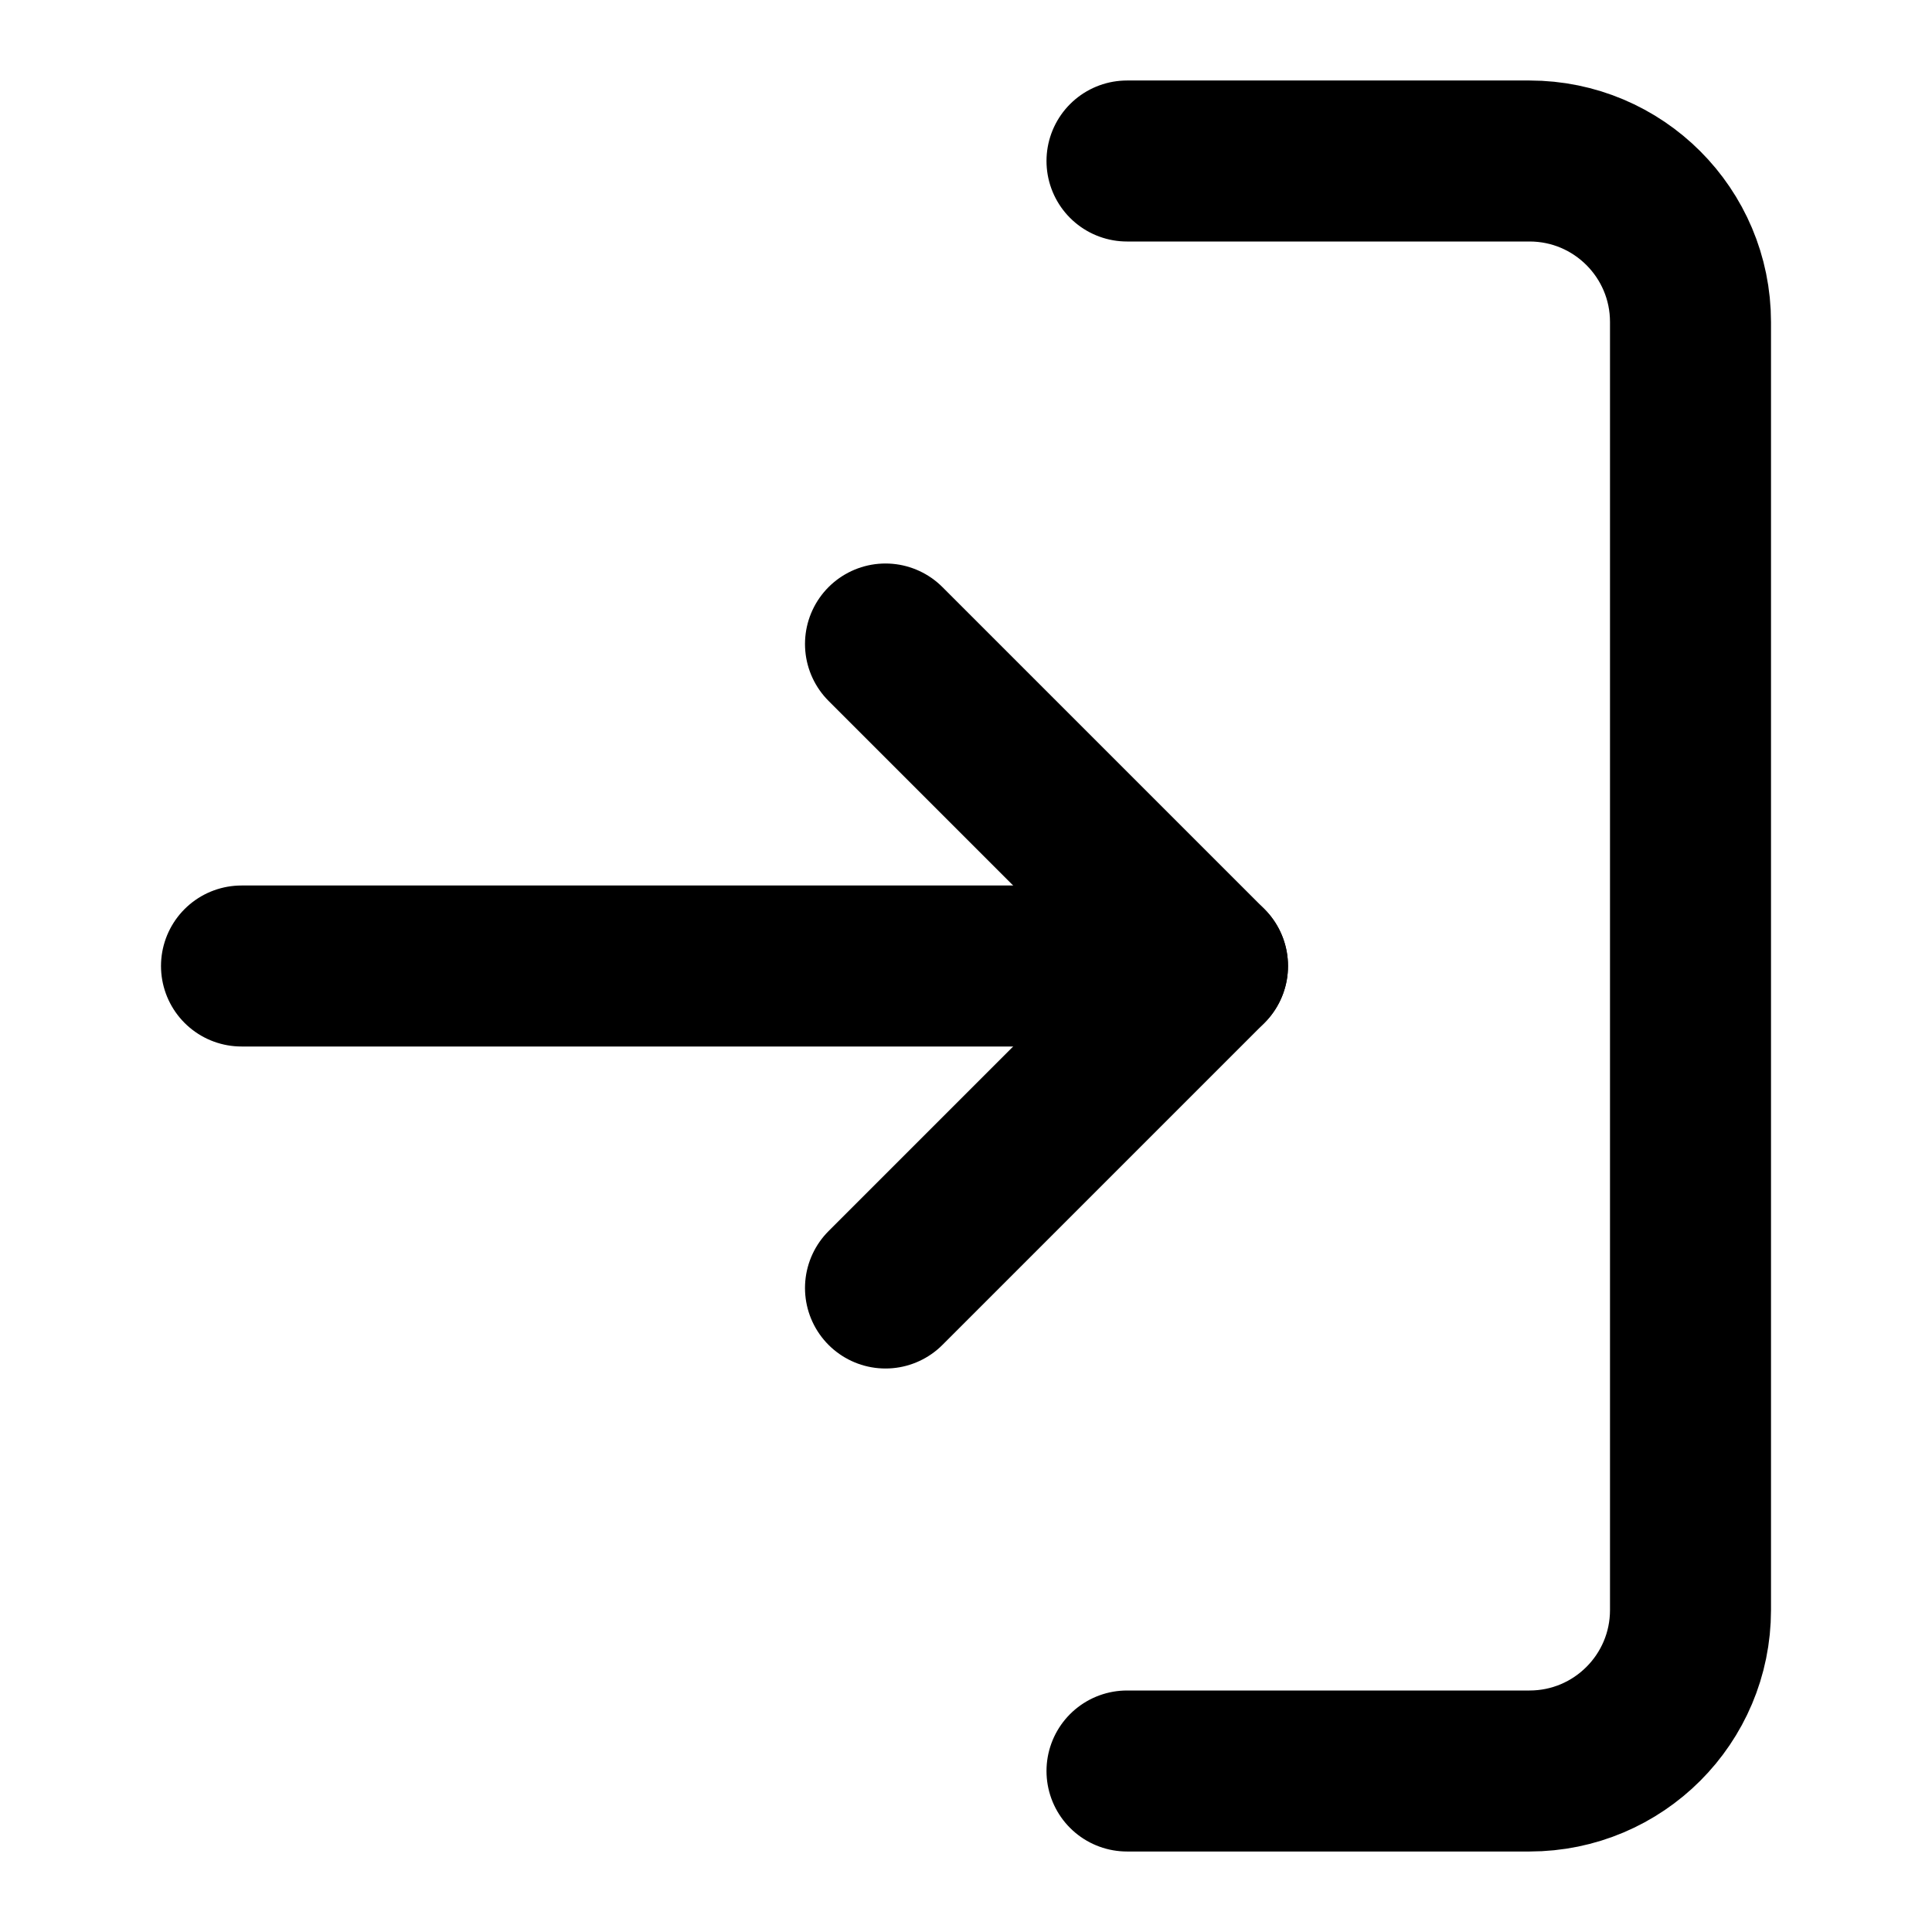
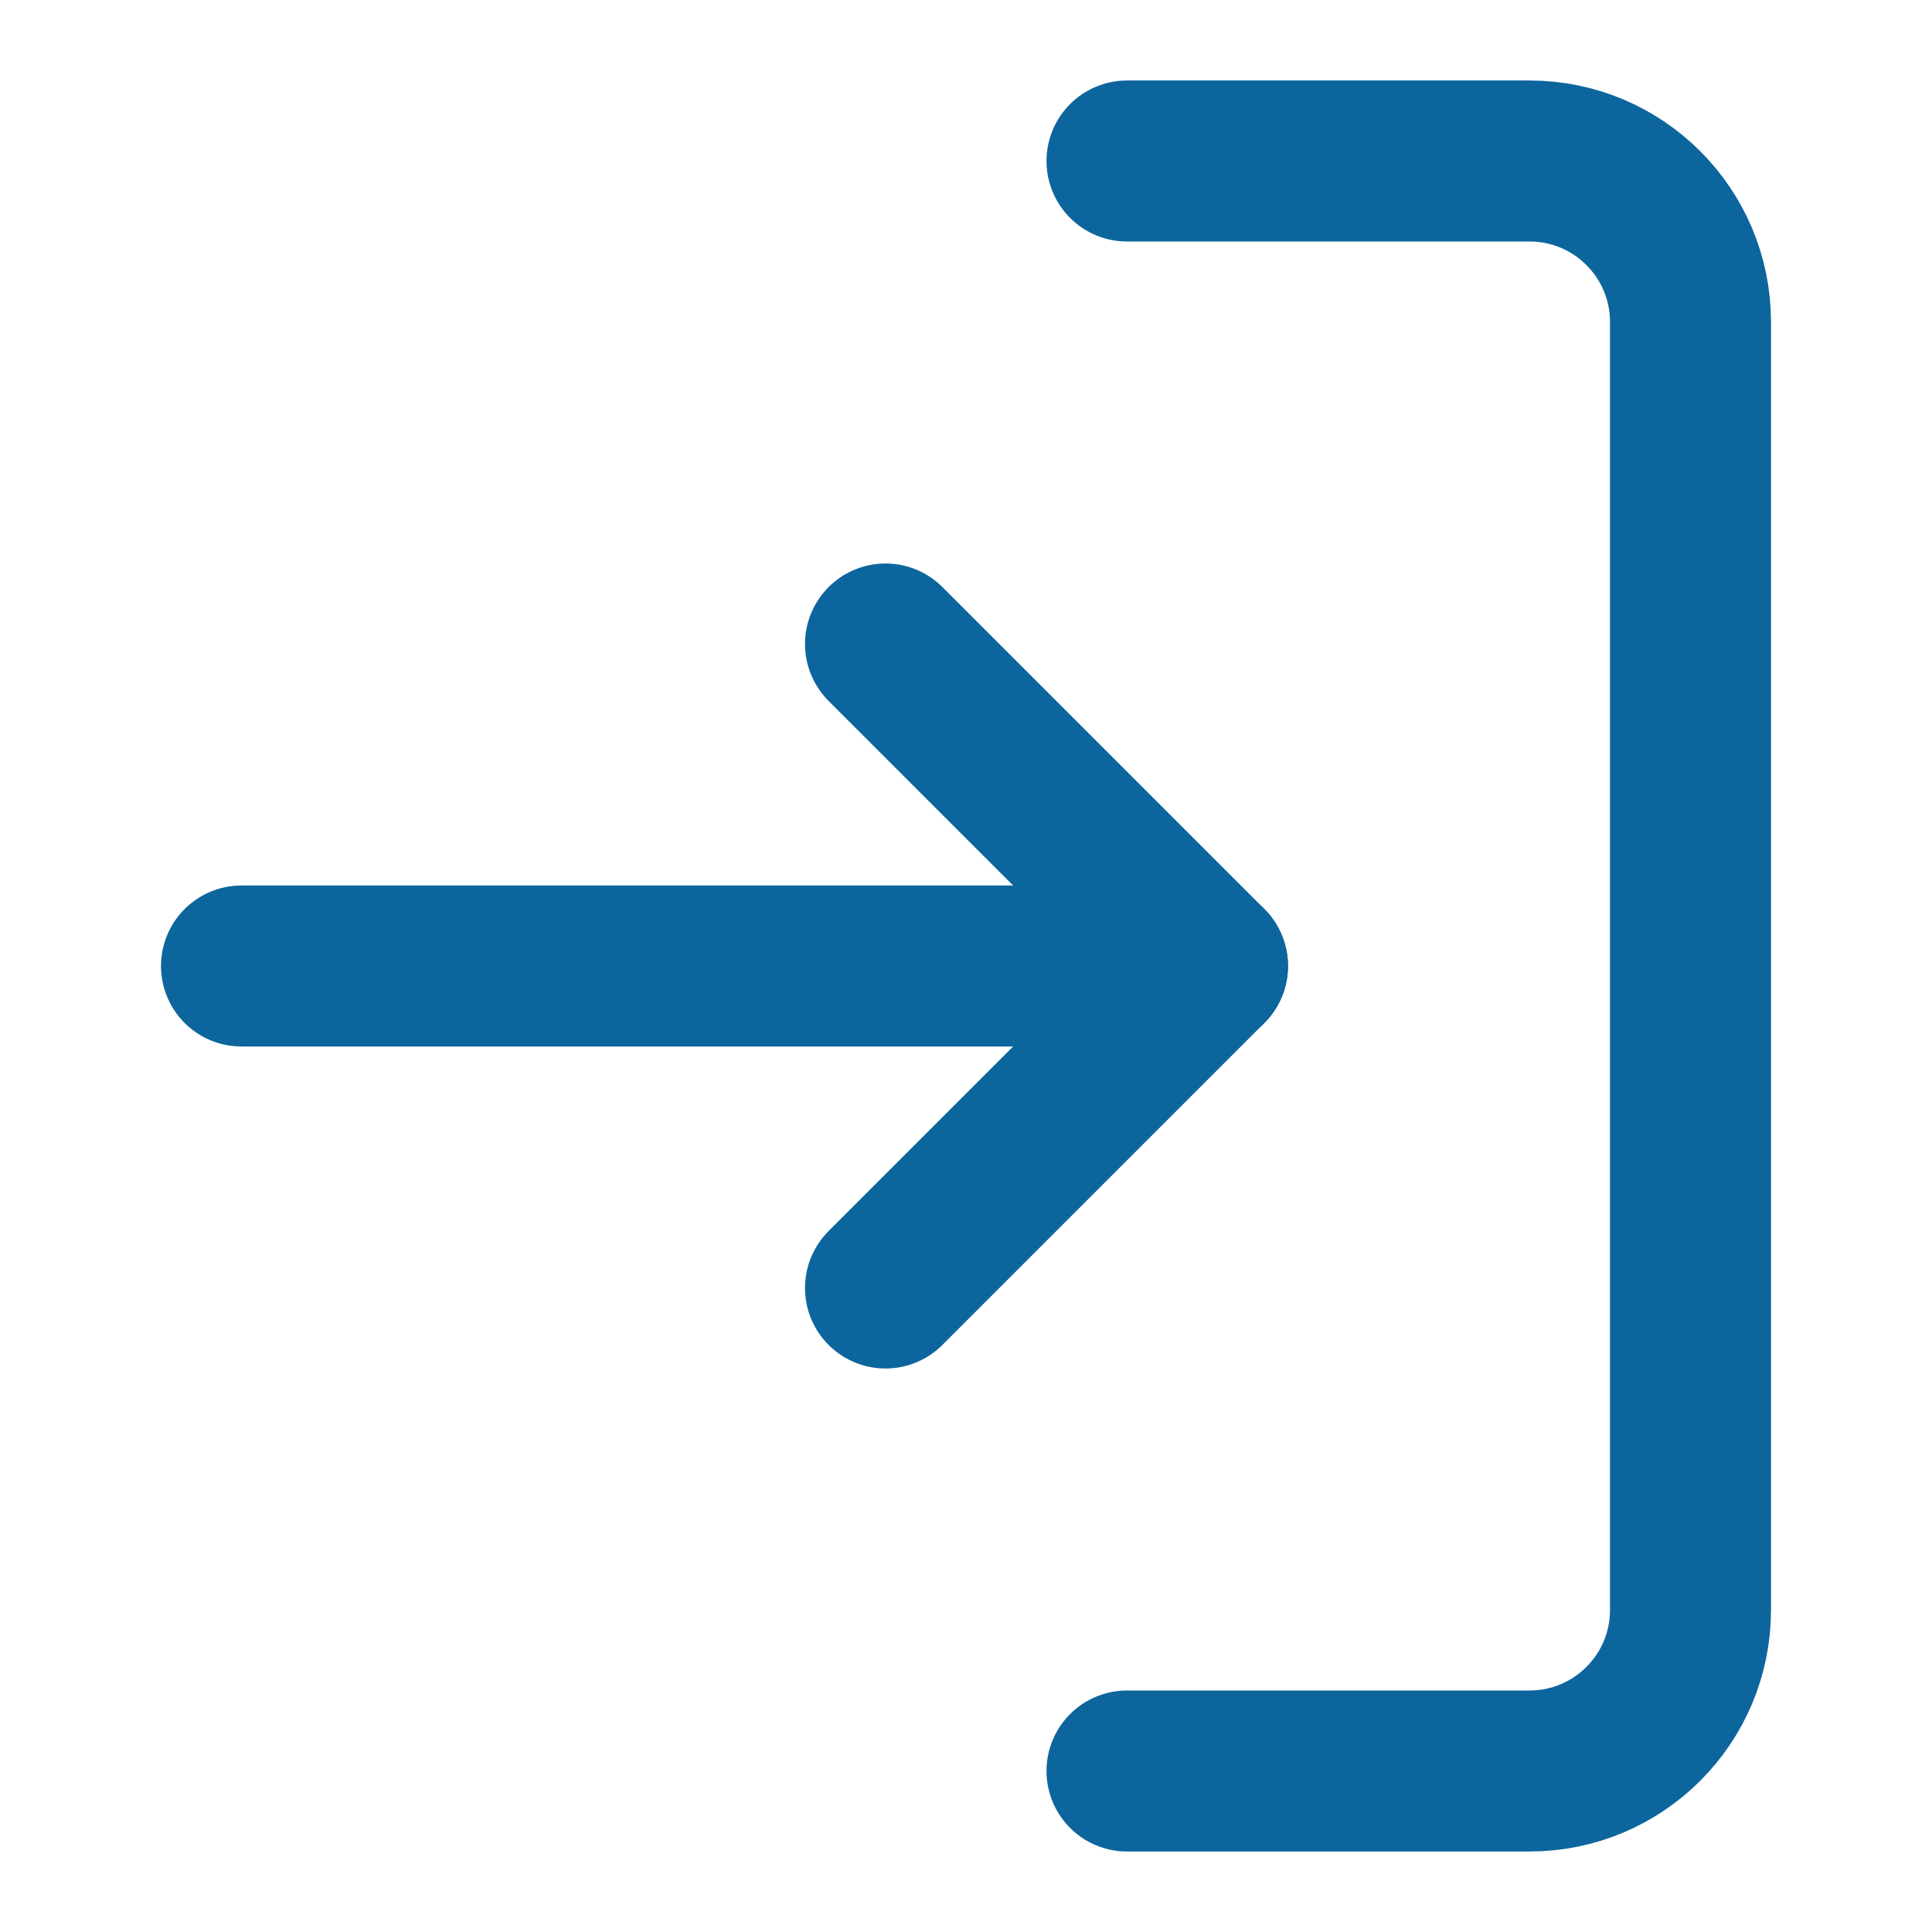
<svg xmlns="http://www.w3.org/2000/svg" width="24" height="24" viewBox="0 0 24 24">
-   <path d="M14 22h5a2 2 0 0 0 2-2V4a2 2 0 0 0-2-2h-5" fill="none" stroke="#000" stroke-linecap="round" stroke-linejoin="round" stroke-width="2" />
-   <polyline points="11 16 15 12 11 8" fill="none" stroke="#000" stroke-linecap="round" stroke-linejoin="round" stroke-width="2" />
-   <line x1="15" y1="12" x2="3" y2="12" fill="none" stroke="#000" stroke-linecap="round" stroke-linejoin="round" stroke-width="2" />
+   <path d="M14 22h5a2 2 0 0 0 2-2V4a2 2 0 0 0-2-2h-5" fill="none" stroke="#0D659D" stroke-linecap="round" stroke-linejoin="round" stroke-width="2" />
+   <polyline points="11 16 15 12 11 8" fill="none" stroke="#0D659D" stroke-linecap="round" stroke-linejoin="round" stroke-width="2" />
+   <line x1="15" y1="12" x2="3" y2="12" fill="none" stroke="#0D659D" stroke-linecap="round" stroke-linejoin="round" stroke-width="2" />
</svg>
